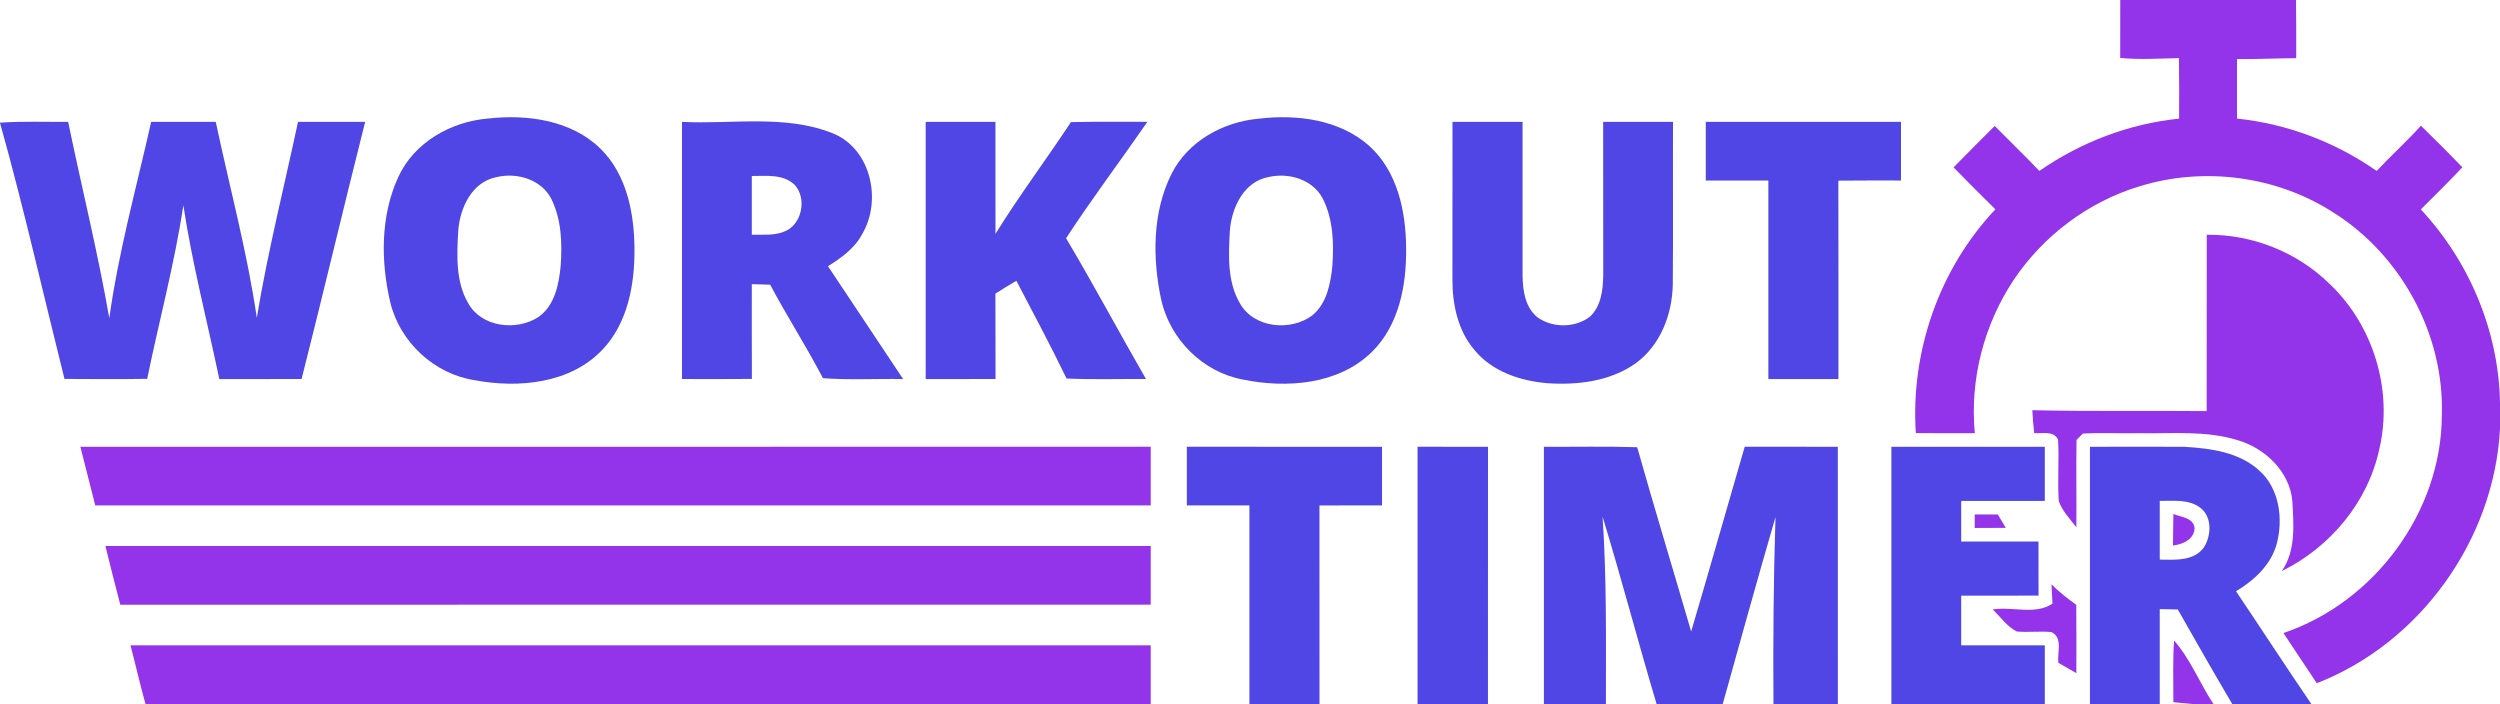
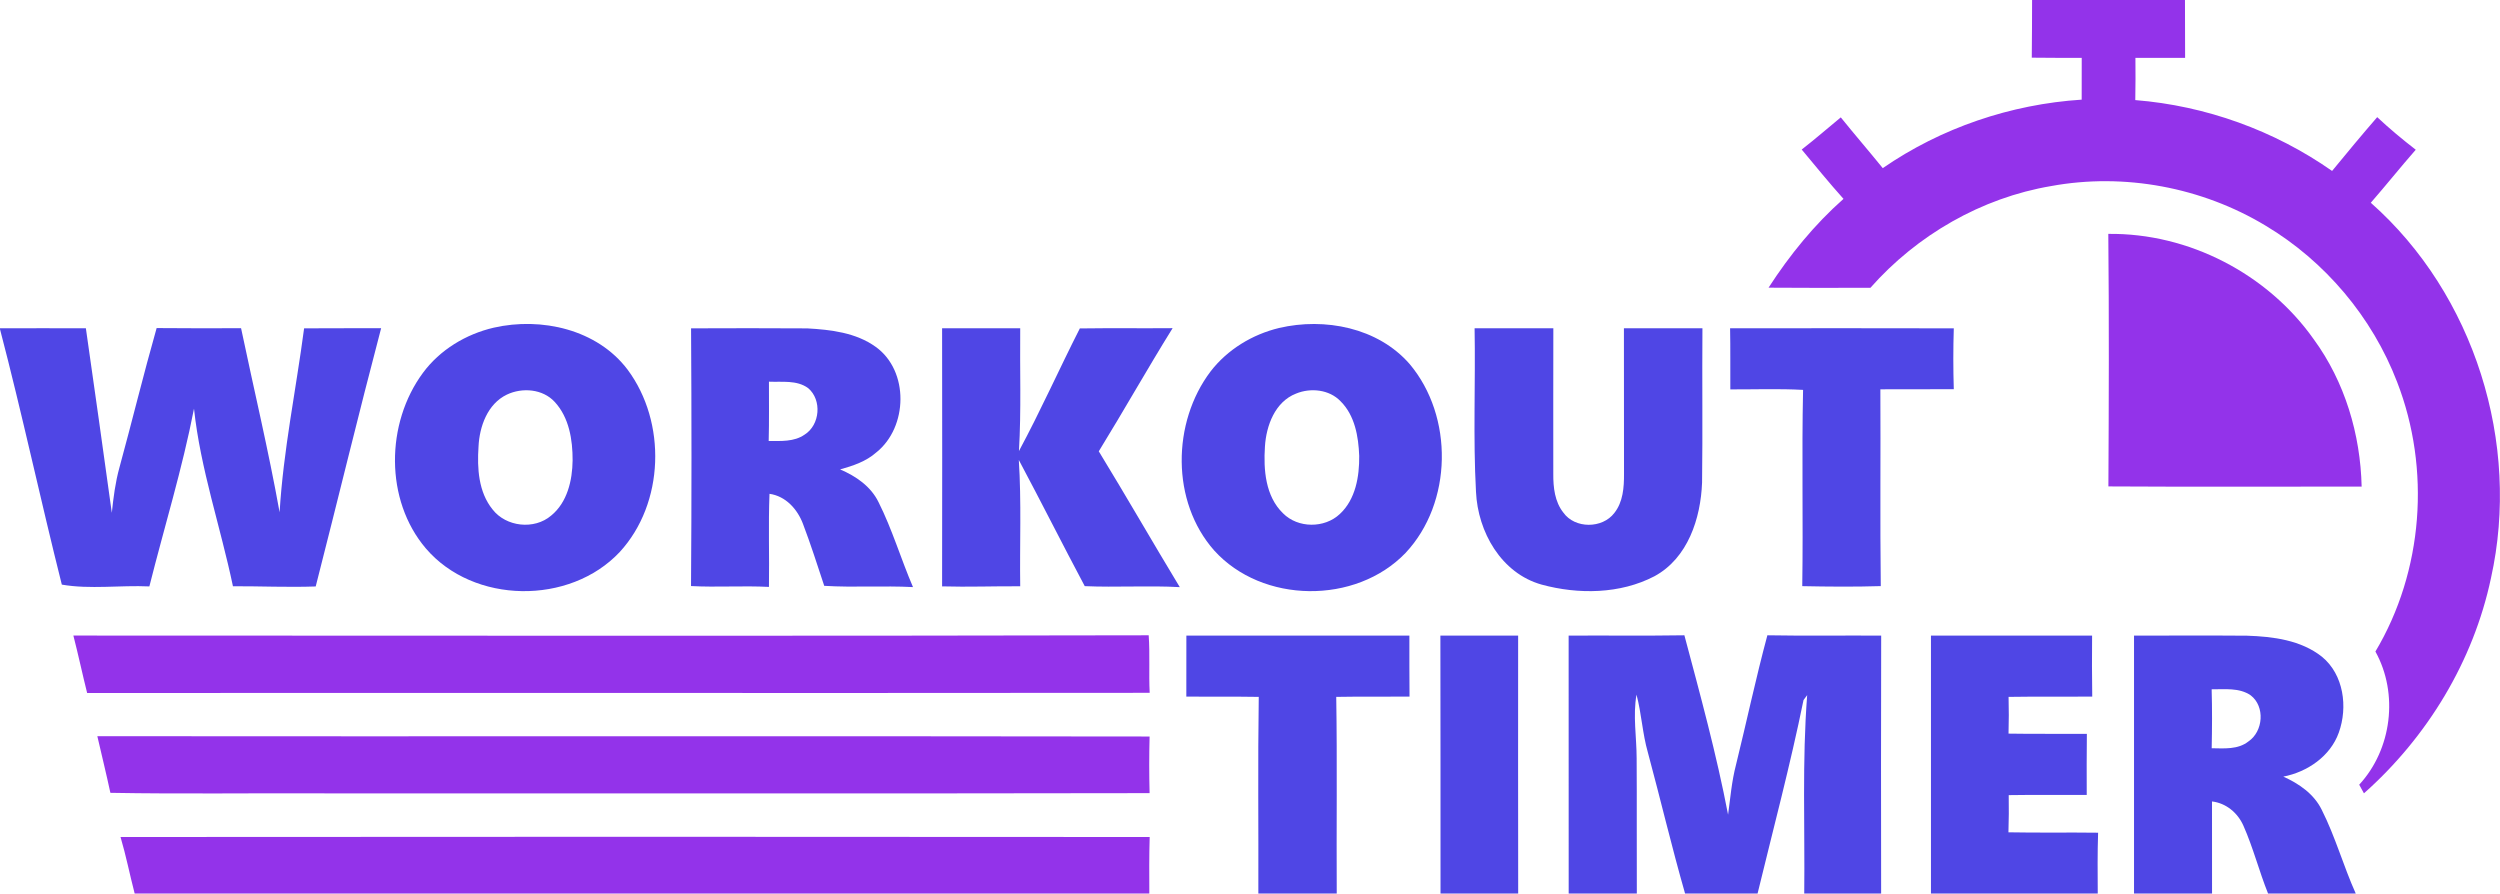
- <svg xmlns="http://www.w3.org/2000/svg" width="554pt" height="156pt" viewBox="0 0 554 156">
+ <svg xmlns="http://www.w3.org/2000/svg" width="554pt" height="198pt" viewBox="0 0 554 198">
  <g fill="#9333ea">
-     <path d=" M 469.85 0.00 L 508.80 0.00 C 508.86 4.30 508.84 8.59 508.84 12.89 C 504.46 12.92 500.09 13.13 495.72 13.09 C 495.71 17.49 495.71 21.88 495.72 26.28 C 506.81 27.43 517.53 31.49 526.66 37.88 C 529.86 34.47 533.35 31.34 536.48 27.86 C 539.59 30.88 542.65 33.94 545.65 37.08 C 542.67 40.27 539.54 43.31 536.45 46.40 C 547.68 58.42 554.26 74.74 554.00 91.24 L 554.00 94.98 C 552.74 119.54 536.34 142.48 513.40 151.40 C 510.92 147.70 508.48 143.99 506.01 140.28 C 526.22 133.46 541.10 113.35 541.11 91.94 C 541.67 74.11 532.08 56.45 516.97 47.02 C 504.43 38.98 488.35 36.89 474.14 41.28 C 462.78 44.70 452.78 52.24 446.19 62.09 C 439.62 72.01 436.49 84.13 437.62 96.00 C 433.26 96.00 428.91 96.02 424.55 95.97 C 423.35 77.96 429.74 59.53 442.18 46.39 C 439.07 43.31 435.96 40.23 432.91 37.09 C 435.91 33.99 438.99 30.97 442.03 27.91 C 445.31 31.25 448.69 34.49 451.93 37.88 C 461.08 31.52 471.79 27.42 482.89 26.29 C 482.91 21.82 482.93 17.35 482.85 12.88 C 478.51 12.96 474.16 13.26 469.84 12.84 C 469.85 8.56 469.84 4.28 469.85 0.00 Z" />
-     <path d=" M 489.02 52.03 C 499.03 51.89 509.03 55.85 516.18 62.86 C 525.91 72.01 530.32 86.43 527.27 99.45 C 524.77 111.24 516.39 121.26 505.65 126.55 C 508.80 121.99 508.27 116.22 507.98 110.99 C 507.39 104.55 502.00 99.38 496.02 97.59 C 488.91 95.34 481.38 96.13 474.04 96.00 C 469.87 96.08 465.70 95.85 461.55 96.08 C 461.20 96.43 460.51 97.13 460.16 97.48 C 460.06 103.93 460.18 110.39 460.12 116.85 C 458.71 114.99 457.00 113.26 456.22 111.02 C 455.92 106.50 456.33 101.96 456.07 97.44 C 455.08 95.35 452.57 96.13 450.78 95.98 C 450.58 94.29 450.44 92.60 450.37 90.90 C 463.25 91.20 476.12 90.98 489.00 91.10 C 489.03 78.08 488.99 65.06 489.02 52.03 Z" />
-     <path d=" M 17.81 99.01 C 96.87 98.99 175.94 99.01 255.00 99.00 C 255.00 103.33 255.00 107.67 255.00 112.00 C 177.04 112.00 99.07 112.00 21.11 112.00 C 19.99 107.68 18.90 103.34 17.81 99.01 Z" />
-     <path d=" M 437.60 114.00 C 439.30 114.00 441.00 114.00 442.71 114.00 C 443.30 114.98 443.89 115.97 444.48 116.97 C 442.18 116.99 439.89 117.00 437.60 117.00 C 437.60 116.25 437.60 114.75 437.60 114.00 Z" />
-     <path d=" M 481.62 113.90 C 483.32 114.62 486.00 114.67 486.32 116.98 C 486.26 119.54 483.70 120.62 481.53 120.89 C 481.58 118.56 481.61 116.23 481.62 113.90 Z" />
-     <path d=" M 23.36 121.00 C 100.57 121.00 177.79 121.00 255.00 121.00 C 255.00 125.33 255.00 129.67 255.00 134.00 C 178.89 134.01 102.77 133.98 26.66 134.01 C 25.53 129.68 24.43 125.35 23.36 121.00 Z" />
-     <path d=" M 454.61 129.49 C 456.29 131.18 458.17 132.64 460.10 134.03 C 460.16 139.07 460.13 144.12 460.12 149.17 C 458.79 148.41 457.46 147.66 456.14 146.88 C 455.83 144.62 457.21 141.35 454.61 140.07 C 452.05 139.82 449.48 140.17 446.92 139.94 C 444.74 138.86 443.33 136.69 441.57 135.06 C 445.92 134.35 451.02 136.34 454.83 133.77 C 454.74 132.34 454.68 130.92 454.61 129.49 Z" />
-     <path d=" M 28.92 143.01 C 104.28 142.99 179.64 143.00 255.00 143.00 C 255.00 147.33 255.00 151.67 255.00 156.00 L 32.24 156.00 C 31.03 151.70 30.06 147.33 28.92 143.01 Z" />
-     <path d=" M 481.77 141.93 C 485.42 146.11 487.46 151.38 490.49 156.00 L 485.72 156.00 C 484.34 155.88 482.98 155.75 481.62 155.60 C 481.63 151.04 481.47 146.48 481.77 141.93 Z" />
+     <path d=" M 450.31 0.00 L 484.19 0.00 C 484.22 4.27 484.21 8.54 484.22 12.82 C 480.54 12.81 476.87 12.81 473.21 12.82 C 473.24 15.94 473.24 19.06 473.18 22.18 C 488.78 23.43 503.97 28.90 516.79 37.88 C 520.08 33.87 523.39 29.88 526.79 25.96 C 529.51 28.51 532.38 30.90 535.33 33.18 C 531.95 37.04 528.74 41.06 525.37 44.93 C 548.34 65.24 558.64 98.25 552.00 128.10 C 548.11 146.52 537.89 163.34 523.85 175.80 C 523.58 175.32 523.06 174.37 522.80 173.89 C 530.03 166.06 531.57 153.72 526.39 144.38 C 537.01 126.60 538.68 103.92 531.20 84.65 C 525.69 70.29 515.25 57.89 502.05 50.00 C 487.95 41.50 470.74 38.26 454.54 41.23 C 439.11 43.84 424.82 52.07 414.49 63.77 C 406.96 63.79 399.43 63.82 391.91 63.75 C 396.59 56.52 402.06 49.78 408.52 44.07 C 405.33 40.51 402.32 36.81 399.26 33.14 C 402.21 30.84 405.04 28.39 407.92 26.01 C 410.97 29.80 414.16 33.48 417.22 37.26 C 430.18 28.31 445.60 23.10 461.30 22.08 C 461.29 18.99 461.29 15.91 461.31 12.82 C 457.61 12.82 453.92 12.83 450.24 12.78 C 450.31 8.52 450.28 4.26 450.31 0.00 Z" />
+     <path d=" M 467.20 51.83 C 485.00 51.61 502.51 60.69 512.75 75.22 C 519.62 84.63 523.08 96.24 523.34 107.83 C 504.63 107.81 485.93 107.91 467.22 107.79 C 467.32 89.13 467.38 70.48 467.20 51.83 Z" />
+     <path d=" M 16.26 140.84 C 95.69 140.85 175.12 140.96 254.55 140.78 C 254.85 145.03 254.55 149.28 254.77 153.53 C 176.28 153.61 97.80 153.52 19.31 153.57 C 18.25 149.34 17.35 145.07 16.26 140.84 Z" />
+     <path d=" M 21.57 163.14 C 99.29 163.22 177.02 163.08 254.75 163.21 C 254.64 167.39 254.64 171.58 254.75 175.76 C 193.83 175.88 132.91 175.78 72.00 175.81 C 56.15 175.73 40.30 175.98 24.46 175.69 C 23.56 171.49 22.53 167.32 21.57 163.14 Z" />
+     <path d=" M 26.71 185.48 C 102.73 185.42 178.75 185.41 254.77 185.48 C 254.64 189.65 254.67 193.83 254.69 198.00 L 29.84 198.00 C 28.76 193.84 27.93 189.61 26.71 185.48 Z" />
  </g>
  <g fill="#4f46e5">
-     <path d=" M 108.13 26.27 C 116.80 25.28 126.64 26.61 133.12 33.00 C 138.88 38.71 140.54 47.22 140.60 55.04 C 140.67 62.97 139.14 71.59 133.47 77.52 C 126.37 84.99 114.93 86.07 105.29 84.27 C 96.27 82.92 88.66 75.88 86.49 67.03 C 84.36 57.96 84.30 47.92 88.22 39.31 C 91.72 31.59 99.88 26.95 108.13 26.27 M 110.12 39.23 C 104.61 40.24 101.95 46.01 101.55 51.07 C 101.24 56.48 100.93 62.37 103.77 67.23 C 106.74 72.54 114.42 73.39 119.27 70.28 C 122.93 67.77 123.85 63.01 124.25 58.89 C 124.60 53.90 124.43 48.60 122.16 44.05 C 119.96 39.77 114.60 38.18 110.12 39.23 Z" />
-     <path d=" M 279.03 26.29 C 287.48 25.29 296.96 26.51 303.51 32.41 C 309.72 38.08 311.55 46.92 311.60 55.00 C 311.69 63.14 310.05 72.05 304.02 77.98 C 296.61 85.26 285.07 86.10 275.38 84.10 C 266.51 82.44 259.32 75.22 257.33 66.47 C 255.37 57.29 255.33 47.14 259.59 38.57 C 263.23 31.28 271.09 26.97 279.03 26.29 M 281.21 39.21 C 275.65 40.17 272.94 45.99 272.54 51.09 C 272.24 56.50 271.93 62.38 274.77 67.23 C 277.86 72.73 286.03 73.49 290.83 69.87 C 294.02 67.24 294.85 62.87 295.25 58.96 C 295.61 53.91 295.44 48.53 293.09 43.94 C 290.87 39.76 285.62 38.22 281.21 39.21 Z" />
-     <path d=" M 0.00 27.18 C 5.03 26.84 10.07 27.05 15.10 27.00 C 18.10 41.51 21.67 55.90 24.22 70.50 C 26.26 55.79 30.26 41.46 33.50 27.00 C 38.27 27.00 43.04 27.00 47.81 27.00 C 50.88 41.47 54.76 55.77 56.91 70.42 C 59.32 55.82 62.96 41.46 66.04 27.00 C 71.00 27.00 75.96 27.00 80.92 27.00 C 76.13 45.98 71.64 65.02 66.83 83.99 C 60.75 84.01 54.67 84.00 48.60 84.00 C 45.91 71.17 42.60 58.46 40.63 45.48 C 38.69 58.45 35.24 71.12 32.62 83.95 C 26.51 84.04 20.40 84.01 14.29 83.97 C 9.55 65.05 5.27 46.01 0.00 27.23 L 0.00 27.18 Z" />
-     <path d=" M 151.13 27.01 C 162.20 27.57 173.82 25.33 184.40 29.48 C 193.00 32.84 195.52 44.35 191.05 51.89 C 189.40 55.04 186.42 57.15 183.48 58.99 C 189.04 67.32 194.58 75.66 200.13 84.00 C 194.21 83.89 188.27 84.24 182.37 83.81 C 178.69 76.78 174.40 70.09 170.67 63.09 C 169.31 63.05 167.95 63.01 166.60 62.97 C 166.60 69.97 166.58 76.97 166.62 83.97 C 161.45 84.03 156.29 83.99 151.13 83.99 C 151.14 65.00 151.14 46.00 151.13 27.01 M 166.60 39.00 C 166.60 43.33 166.60 47.67 166.60 52.01 C 168.93 51.96 171.37 52.25 173.60 51.39 C 177.70 50.02 178.94 43.95 176.05 40.91 C 173.51 38.53 169.79 39.01 166.60 39.00 Z" />
-     <path d=" M 205.13 27.01 C 210.28 26.99 215.44 27.00 220.59 27.00 C 220.60 35.27 220.60 43.55 220.60 51.82 C 225.84 43.35 231.84 35.38 237.32 27.06 C 242.97 26.93 248.62 27.03 254.27 26.99 C 248.30 35.62 241.98 44.01 236.24 52.79 C 242.35 63.07 247.98 73.63 253.95 83.99 C 248.08 83.95 242.21 84.14 236.35 83.88 C 232.81 76.58 229.00 69.41 225.23 62.22 C 223.66 63.14 222.11 64.08 220.58 65.07 C 220.62 71.37 220.58 77.68 220.61 83.99 C 215.45 84.01 210.29 84.00 205.13 84.00 C 205.13 65.00 205.14 46.00 205.13 27.01 Z" />
-     <path d=" M 321.87 27.00 C 327.04 27.00 332.22 27.00 337.40 27.00 C 337.41 38.37 337.38 49.73 337.40 61.09 C 337.45 64.38 337.97 68.16 340.73 70.33 C 344.06 72.71 348.99 72.68 352.28 70.22 C 354.82 67.91 355.22 64.24 355.28 61.00 C 355.26 49.67 355.28 38.34 355.26 27.01 C 360.42 26.99 365.58 26.99 370.74 27.01 C 370.69 39.01 370.80 51.01 370.69 63.00 C 370.58 69.64 367.96 76.52 362.46 80.51 C 356.84 84.49 349.64 85.37 342.93 84.92 C 336.89 84.43 330.56 82.32 326.65 77.45 C 323.05 73.19 321.85 67.44 321.86 62.00 C 321.88 50.33 321.86 38.67 321.87 27.00 Z" />
-     <path d=" M 378.00 27.00 C 392.42 27.00 406.84 27.00 421.26 27.00 C 421.27 31.33 421.27 35.66 421.26 40.00 C 416.63 40.01 412.01 39.97 407.38 40.03 C 407.42 54.69 407.39 69.34 407.40 84.00 C 402.22 84.00 397.04 84.00 391.87 84.00 C 391.87 69.33 391.87 54.67 391.87 40.01 C 387.25 39.99 382.62 40.00 378.00 40.00 C 378.00 35.67 378.00 31.33 378.00 27.00 Z" />
-     <path d=" M 263.00 99.00 C 277.42 99.00 291.84 98.99 306.26 99.01 C 306.27 103.33 306.27 107.66 306.26 111.99 C 301.64 112.00 297.01 111.99 292.39 112.01 C 292.41 126.68 292.39 141.34 292.40 156.00 L 276.87 156.00 C 276.87 141.33 276.87 126.67 276.87 112.00 C 272.25 112.00 267.62 112.00 263.00 112.00 C 263.00 107.67 263.00 103.33 263.00 99.00 Z" />
-     <path d=" M 314.13 99.00 C 319.33 99.00 324.53 98.99 329.74 99.01 C 329.72 118.01 329.73 137.00 329.73 156.00 L 314.13 156.00 C 314.13 137.00 314.14 118.00 314.13 99.00 Z" />
-     <path d=" M 342.13 99.01 C 349.02 99.04 355.91 98.89 362.80 99.10 C 366.65 112.75 370.80 126.32 374.76 139.95 C 378.80 126.32 382.65 112.64 386.63 98.99 C 393.51 99.01 400.39 98.99 407.26 99.01 C 407.27 118.00 407.26 137.00 407.27 156.00 L 393.00 156.00 C 392.90 142.19 393.01 128.37 393.45 114.58 C 389.44 128.35 385.62 142.18 381.76 156.00 L 367.10 156.00 C 362.97 142.20 359.34 128.26 355.13 114.49 C 356.06 128.31 355.87 142.16 355.87 156.00 L 342.13 156.00 C 342.13 137.00 342.14 118.00 342.13 99.01 Z" />
-     <path d=" M 419.13 99.01 C 430.46 99.00 441.80 99.00 453.13 99.01 C 453.13 103.00 453.13 107.00 453.13 111.00 C 446.95 111.01 440.78 110.99 434.60 111.00 C 434.59 114.00 434.59 117.00 434.60 120.00 C 440.31 120.01 446.02 119.99 451.73 120.01 C 451.73 124.00 451.73 128.00 451.74 131.99 C 446.02 132.01 440.31 131.99 434.60 132.00 C 434.59 135.67 434.59 139.33 434.60 143.00 C 440.78 143.01 446.95 142.99 453.13 143.01 C 453.13 147.34 453.13 151.67 453.13 156.00 L 419.13 156.00 C 419.13 137.00 419.14 118.00 419.13 99.01 Z" />
-     <path d=" M 463.13 99.01 C 470.09 99.02 477.04 98.96 484.00 99.01 C 489.84 99.35 496.23 100.18 500.71 104.32 C 505.16 108.34 506.00 115.10 504.49 120.64 C 503.17 125.27 499.49 128.62 495.50 131.02 C 501.09 139.33 506.54 147.73 512.19 156.00 L 494.66 156.00 C 490.57 149.06 486.57 142.07 482.60 135.06 C 481.26 135.03 479.93 135.00 478.60 134.98 C 478.59 141.99 478.60 148.99 478.60 156.00 L 463.13 156.00 C 463.13 137.00 463.14 118.00 463.13 99.01 M 478.60 111.00 C 478.59 115.33 478.60 119.67 478.60 124.01 C 481.93 124.04 486.11 124.40 488.35 121.35 C 490.05 118.76 490.26 114.54 487.58 112.51 C 485.00 110.57 481.62 111.02 478.60 111.00 Z" />
+     <path d=" M 109.42 72.61 C 119.97 70.21 132.34 72.98 139.08 81.92 C 147.75 93.58 147.25 111.54 137.33 122.33 C 126.25 134.13 104.94 133.90 94.37 121.53 C 85.24 110.81 85.47 93.79 93.72 82.63 C 97.50 77.51 103.26 74.04 109.42 72.61 M 112.31 87.45 C 108.03 89.51 106.24 94.53 106.04 98.99 C 105.72 103.75 106.02 109.03 109.15 112.89 C 112.15 116.77 118.40 117.45 122.13 114.26 C 125.72 111.34 126.84 106.44 126.89 102.01 C 126.91 97.47 126.12 92.51 122.92 89.06 C 120.28 86.18 115.72 85.82 112.31 87.45 Z" />
+     <path d=" M 283.45 72.68 C 293.55 70.32 305.33 72.59 312.36 80.65 C 322.16 92.26 321.92 111.42 311.45 122.55 C 300.43 134.00 279.73 133.81 269.06 121.98 C 259.50 111.17 259.70 93.63 268.27 82.30 C 272.01 77.45 277.52 74.11 283.45 72.68 M 287.20 87.22 C 282.54 89.04 280.59 94.33 280.31 98.96 C 279.97 104.08 280.41 109.97 284.32 113.75 C 287.62 117.08 293.51 117.11 296.91 113.90 C 300.41 110.66 301.25 105.57 301.20 101.02 C 301.04 96.75 300.24 92.06 297.07 88.92 C 294.58 86.31 290.44 85.88 287.20 87.22 Z" />
+     <path d=" M 0.00 72.75 C 6.34 72.74 12.69 72.72 19.03 72.75 C 20.99 86.37 22.89 100.01 24.78 113.64 C 25.13 110.26 25.56 106.88 26.47 103.60 C 29.28 93.32 31.80 82.95 34.71 72.70 C 40.95 72.77 47.18 72.74 53.42 72.73 C 56.27 86.33 59.51 99.85 61.96 113.53 C 62.78 99.83 65.60 86.35 67.39 72.76 C 73.08 72.71 78.77 72.76 84.46 72.73 C 79.45 91.75 74.84 110.89 69.96 129.96 C 63.85 130.18 57.73 129.89 51.62 129.91 C 48.87 116.76 44.42 103.94 42.99 90.56 C 40.41 103.86 36.40 116.82 33.10 129.95 C 26.67 129.65 19.94 130.64 13.70 129.55 C 8.97 110.73 4.91 91.73 0.00 72.95 L 0.00 72.75 Z" />
+     <path d=" M 153.14 72.76 C 161.72 72.73 170.30 72.71 178.88 72.77 C 184.10 73.06 189.68 73.71 194.05 76.86 C 201.50 82.19 201.20 94.68 194.18 100.26 C 191.93 102.26 189.02 103.23 186.17 104.02 C 189.66 105.51 192.98 107.77 194.69 111.29 C 197.73 117.34 199.65 123.89 202.32 130.10 C 195.77 129.76 189.20 130.22 182.65 129.82 C 181.13 125.23 179.66 120.61 177.94 116.09 C 176.71 112.83 174.12 109.94 170.52 109.43 C 170.25 116.30 170.51 123.19 170.40 130.06 C 164.64 129.76 158.88 130.18 153.13 129.87 C 153.27 110.84 153.26 91.80 153.14 72.76 M 170.34 97.72 C 173.02 97.72 175.96 97.94 178.29 96.32 C 181.72 94.18 182.19 88.64 179.09 86.01 C 176.58 84.17 173.30 84.71 170.40 84.58 C 170.39 88.96 170.46 93.34 170.34 97.72 Z" />
+     <path d=" M 208.77 72.75 C 214.54 72.74 220.31 72.73 226.08 72.75 C 225.98 81.81 226.33 90.89 225.80 99.95 C 230.59 91.06 234.71 81.79 239.29 72.78 C 246.14 72.68 252.99 72.78 259.85 72.72 C 254.25 81.73 249.05 90.98 243.49 100.01 C 249.58 109.98 255.39 120.11 261.44 130.11 C 254.43 129.72 247.40 130.20 240.38 129.89 C 235.44 120.61 230.71 111.19 225.77 101.93 C 226.37 111.25 225.95 120.59 226.08 129.92 C 220.31 129.88 214.54 130.11 208.77 129.94 C 208.80 110.88 208.80 91.81 208.77 72.75 Z" />
+     <path d=" M 326.77 72.75 C 332.59 72.73 338.41 72.74 344.22 72.75 C 344.19 83.51 344.21 94.27 344.21 105.03 C 344.19 108.00 344.53 111.19 346.44 113.59 C 349.00 117.20 355.09 117.17 357.74 113.67 C 359.67 111.24 359.90 107.98 359.88 105.00 C 359.86 94.25 359.88 83.49 359.86 72.74 C 365.66 72.74 371.46 72.73 377.26 72.74 C 377.17 84.14 377.33 95.54 377.18 106.94 C 376.88 114.88 374.03 123.69 366.62 127.70 C 359.03 131.66 349.76 131.76 341.63 129.55 C 332.66 127.04 327.49 117.87 327.08 108.99 C 326.42 96.93 326.99 84.83 326.77 72.75 Z" />
+     <path d=" M 383.44 86.29 C 383.41 81.77 383.48 77.26 383.39 72.75 C 399.91 72.74 416.43 72.71 432.96 72.76 C 432.82 77.25 432.82 81.75 432.96 86.24 C 427.53 86.29 422.11 86.24 416.69 86.27 C 416.77 100.80 416.60 115.34 416.78 129.88 C 410.98 130.06 405.17 130.01 399.38 129.89 C 399.60 115.39 399.25 100.89 399.56 86.40 C 394.19 86.10 388.81 86.31 383.44 86.29 Z" />
+     <path d=" M 262.90 140.85 C 279.37 140.84 295.85 140.84 312.32 140.85 C 312.32 145.36 312.31 149.86 312.35 154.37 C 306.93 154.41 301.52 154.33 296.11 154.43 C 296.34 168.95 296.14 183.48 296.22 198.00 L 278.85 198.00 C 278.90 183.48 278.72 168.95 278.94 154.43 C 273.59 154.34 268.24 154.41 262.89 154.37 C 262.90 149.86 262.89 145.36 262.90 140.85 Z" />
+     <path d=" M 319.19 140.85 C 324.93 140.84 330.67 140.84 336.42 140.85 C 336.41 159.90 336.40 178.95 336.43 198.00 L 319.22 198.00 C 319.19 178.95 319.25 159.90 319.19 140.85 Z" />
+     <path d=" M 347.61 140.85 C 356.16 140.80 364.71 140.92 373.26 140.78 C 376.77 153.96 380.38 167.14 382.94 180.53 C 383.44 176.84 383.75 173.12 384.69 169.51 C 387.05 159.94 389.09 150.29 391.65 140.78 C 400.05 140.93 408.46 140.80 416.87 140.85 C 416.82 159.90 416.83 178.95 416.86 198.00 L 399.82 198.00 C 399.98 183.35 399.34 168.67 400.47 154.04 C 400.27 154.32 399.86 154.86 399.66 155.13 C 396.73 169.52 392.94 183.73 389.48 198.00 L 373.41 198.00 C 370.44 187.63 367.97 177.13 365.16 166.71 C 363.96 162.53 363.77 158.14 362.65 153.93 C 361.83 158.61 362.67 163.31 362.68 168.01 C 362.75 178.00 362.67 188.00 362.72 198.00 L 347.62 198.00 C 347.61 178.95 347.63 159.90 347.61 140.85 Z" />
+     <path d=" M 427.90 140.85 C 439.80 140.84 451.70 140.83 463.61 140.85 C 463.58 145.36 463.56 149.86 463.64 154.37 C 457.46 154.42 451.28 154.33 445.10 154.43 C 445.17 157.14 445.17 159.85 445.09 162.57 C 450.87 162.67 456.66 162.58 462.45 162.63 C 462.39 167.14 462.41 171.64 462.42 176.15 C 456.65 176.18 450.89 176.11 445.13 176.20 C 445.18 178.95 445.16 181.69 445.07 184.44 C 451.69 184.57 458.32 184.44 464.94 184.53 C 464.79 189.02 464.83 193.51 464.86 198.00 L 427.90 198.00 C 427.90 178.95 427.89 159.90 427.90 140.85 Z" />
+     <path d=" M 472.90 140.85 C 481.25 140.86 489.60 140.80 497.95 140.87 C 503.70 141.06 509.89 141.84 514.55 145.54 C 519.38 149.50 520.31 156.70 518.28 162.34 C 516.41 167.59 511.31 171.07 505.98 172.10 C 509.47 173.66 512.78 175.94 514.50 179.46 C 517.51 185.42 519.30 191.91 522.03 198.00 L 502.60 198.00 C 500.61 193.04 499.30 187.83 497.13 182.95 C 495.86 180.11 493.30 177.97 490.18 177.60 C 490.18 184.40 490.18 191.20 490.19 198.00 L 472.90 198.00 C 472.90 178.95 472.89 159.90 472.90 140.85 M 490.10 152.75 C 490.23 157.10 490.20 161.46 490.11 165.81 C 492.87 165.85 495.95 166.13 498.26 164.30 C 501.55 162.06 501.97 156.56 498.76 154.09 C 496.23 152.34 493.00 152.78 490.10 152.75 Z" />
  </g>
</svg>
